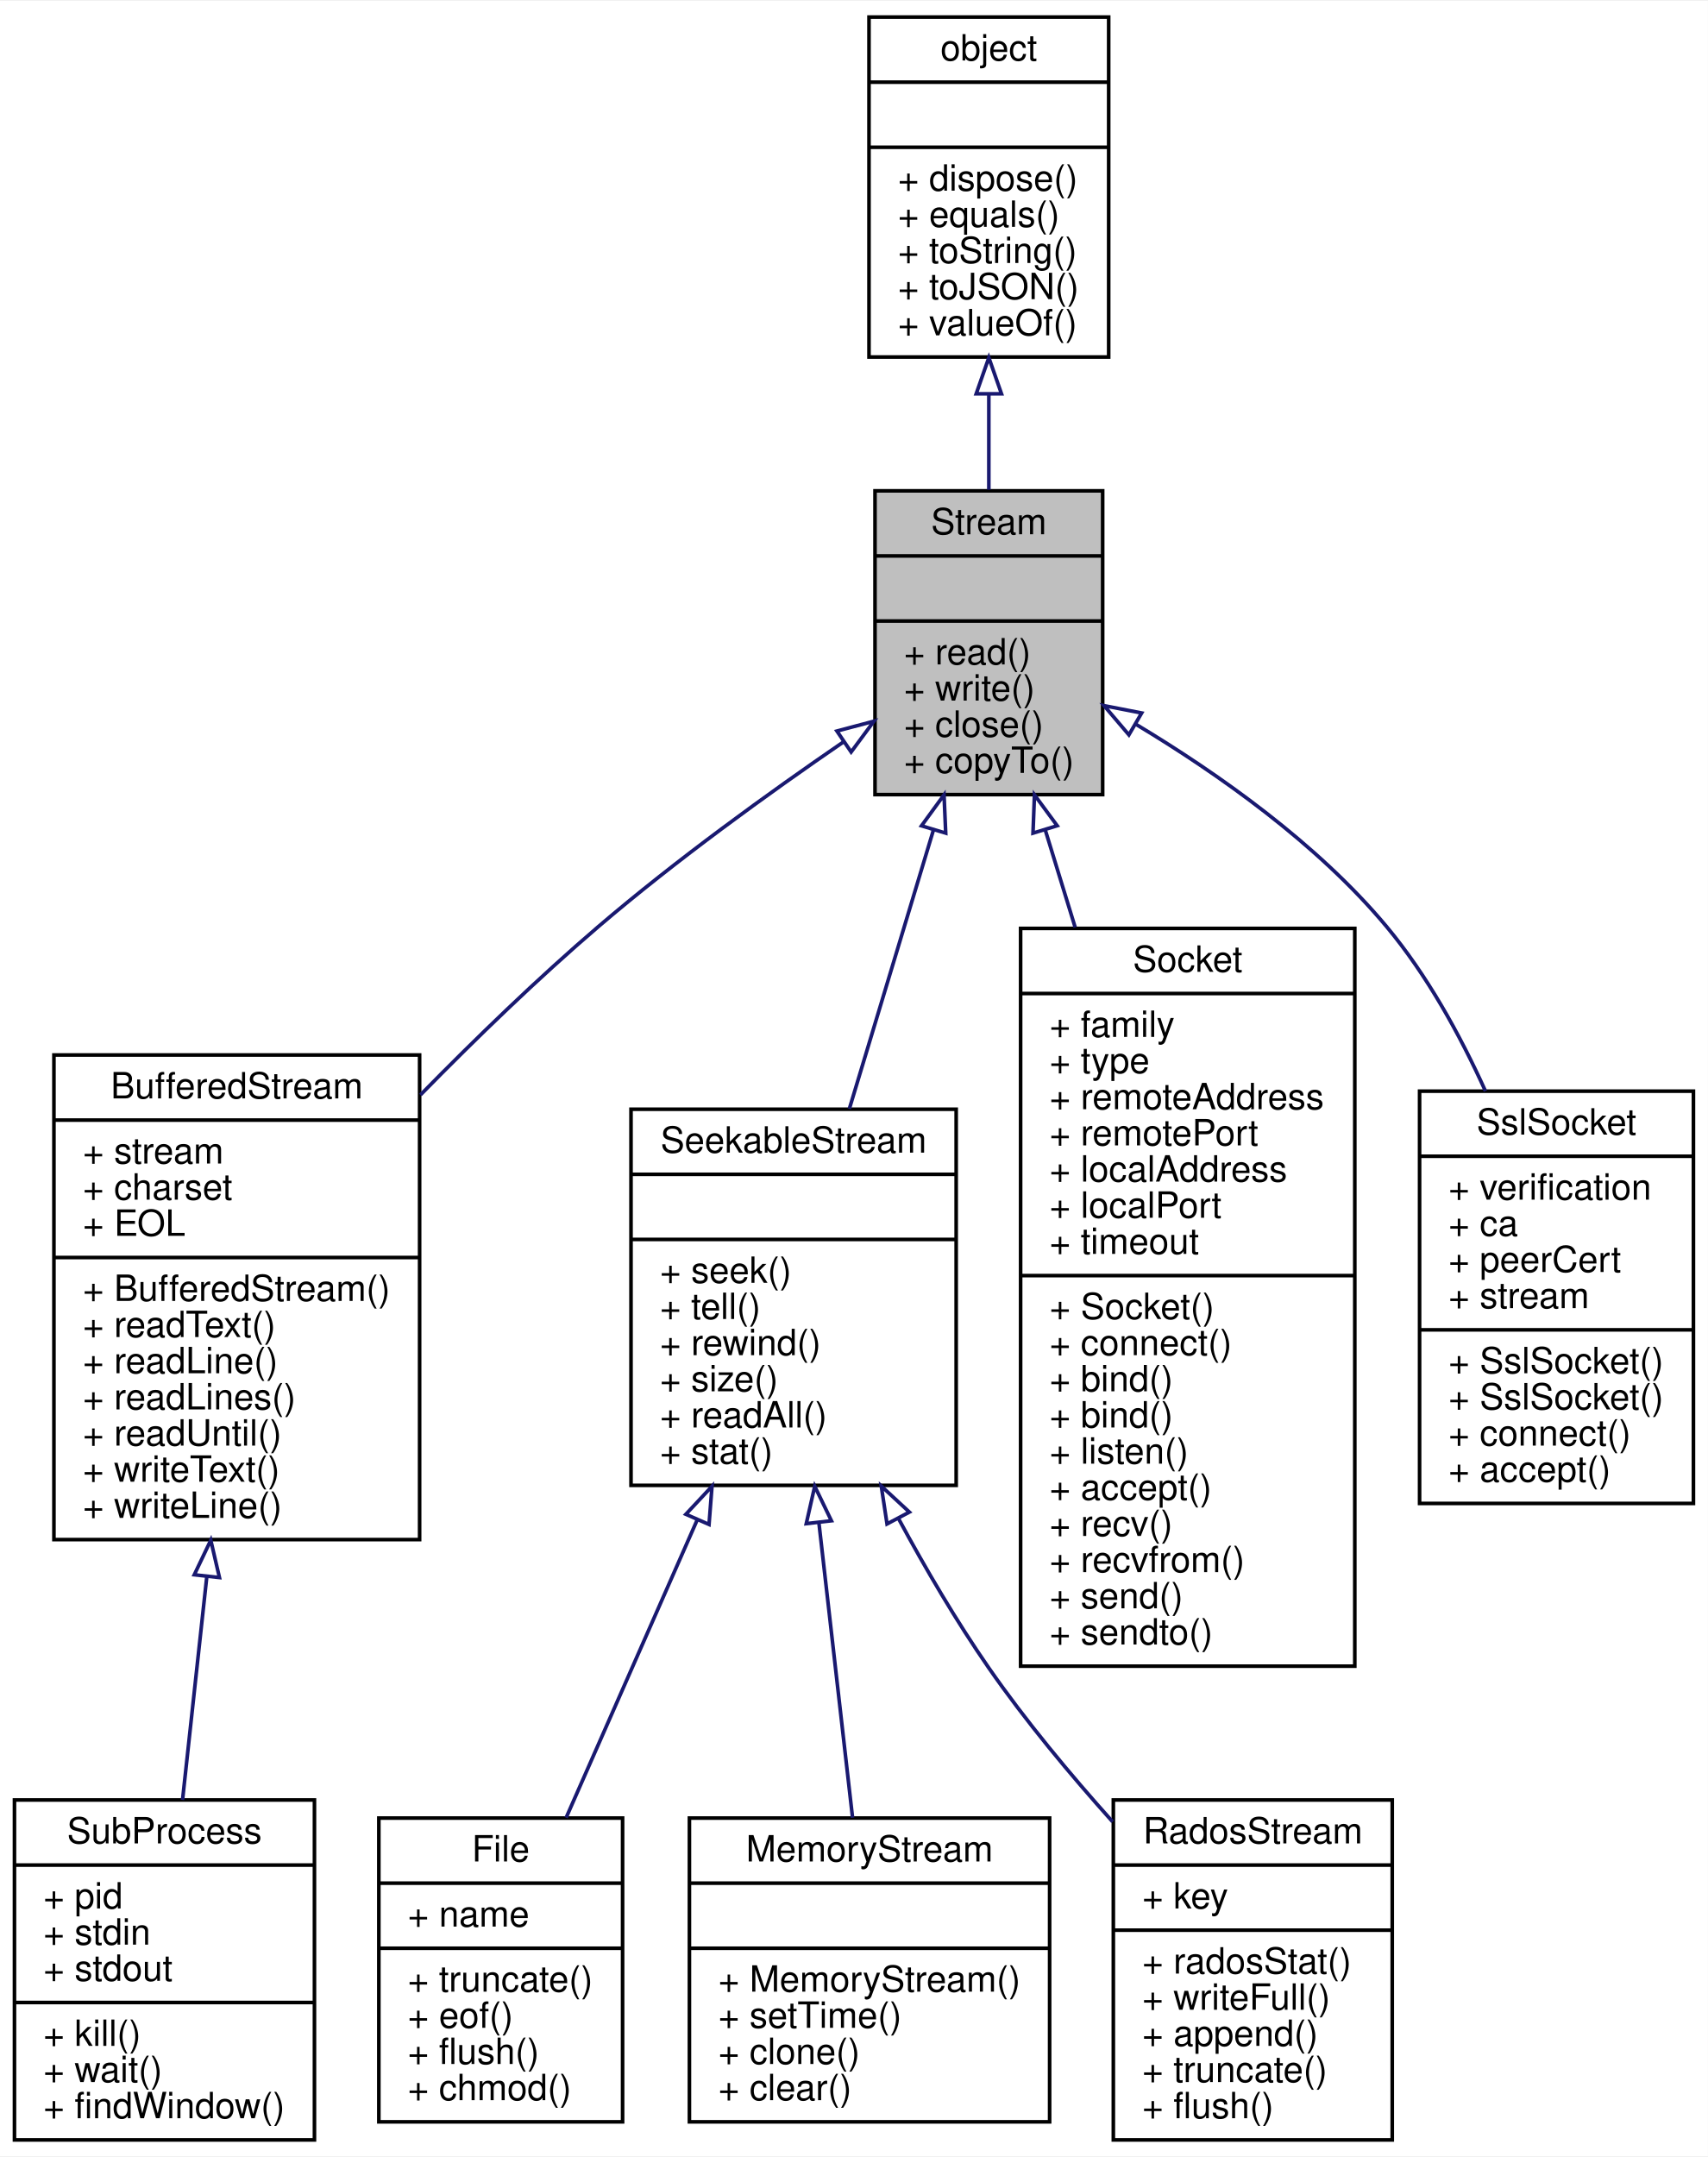
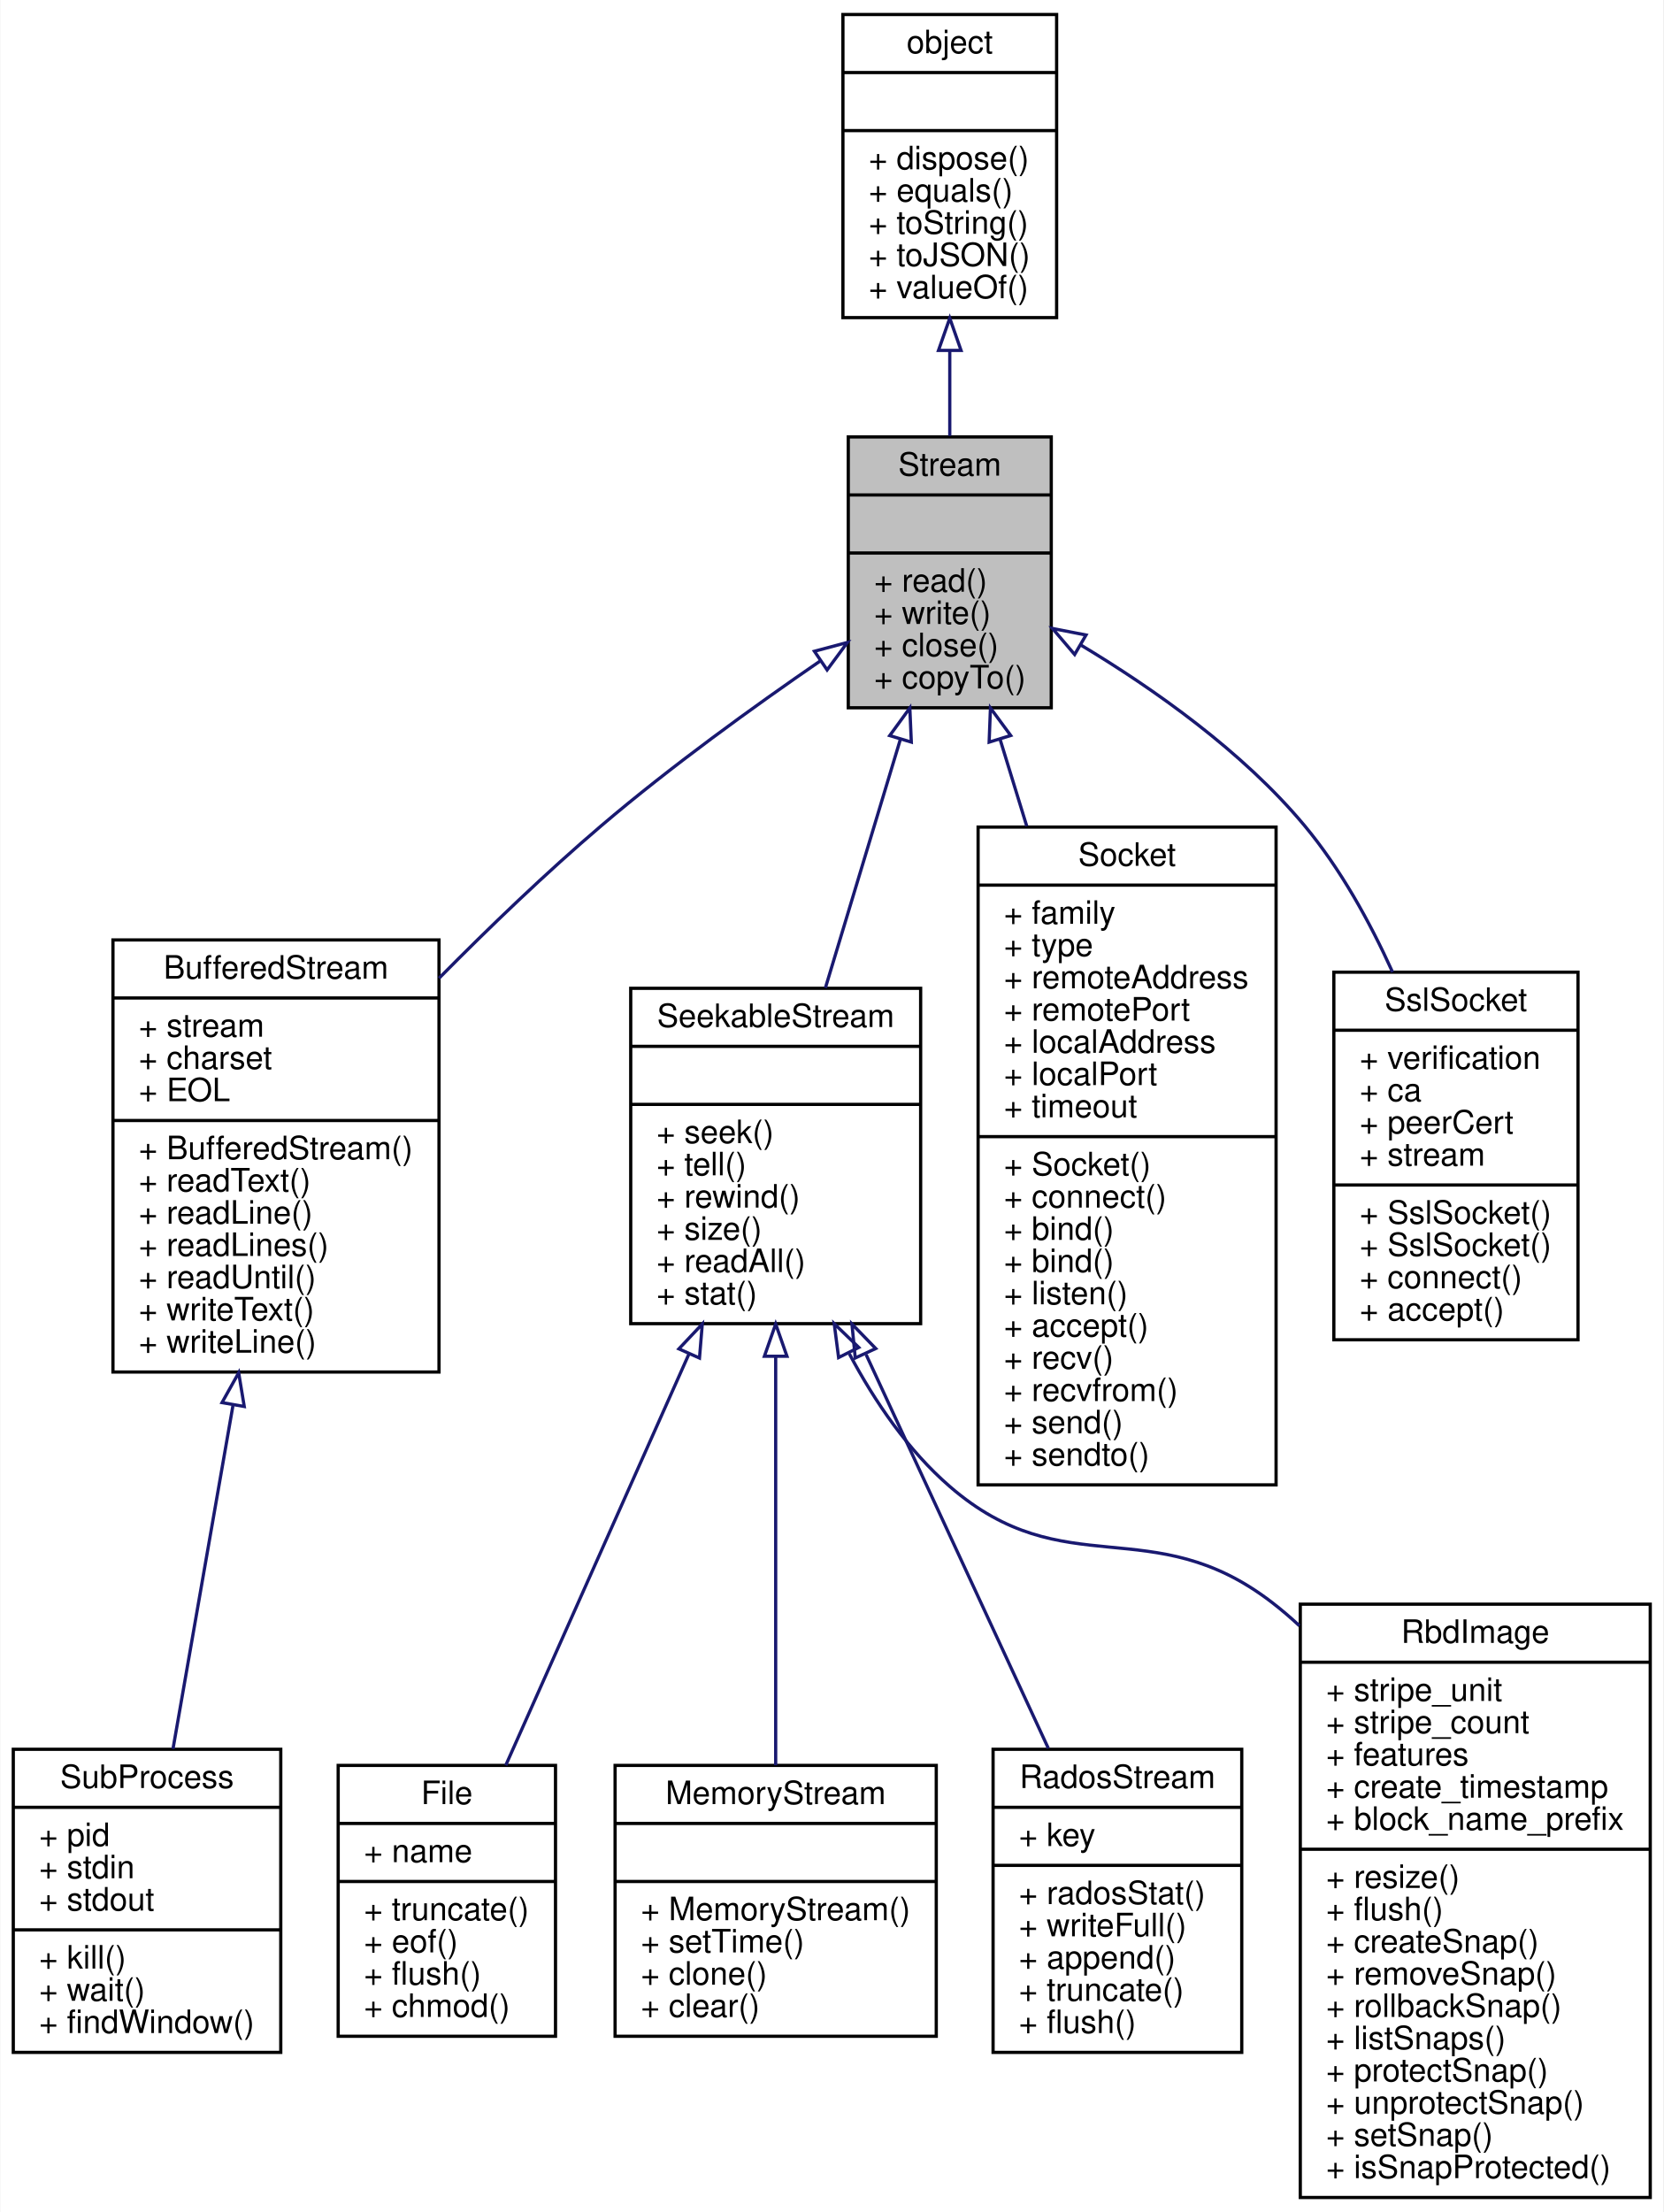
- <svg xmlns="http://www.w3.org/2000/svg" xmlns:xlink="http://www.w3.org/1999/xlink" width="472pt" height="596pt" viewBox="0.00 0.00 472.35 596.00">
-   <g id="graph0" class="graph" transform="scale(1 1) rotate(0) translate(4 592)">
-     <polygon fill="white" stroke="none" points="-4,4 -4,-592 468.354,-592 468.354,4 -4,4" />
+ <svg xmlns="http://www.w3.org/2000/svg" xmlns:xlink="http://www.w3.org/1999/xlink" width="516pt" height="686pt" viewBox="0.00 0.00 515.76 686.00">
+   <g id="graph0" class="graph" transform="scale(1 1) rotate(0) translate(4 682)">
+     <polygon fill="white" stroke="none" points="-4,4 -4,-682 511.761,-682 511.761,4 -4,4" />
    <g id="node1" class="node">
-       <polygon fill="#bfbfbf" stroke="black" points="238.002,-372.5 238.002,-456.5 300.965,-456.5 300.965,-372.5 238.002,-372.5" />
-       <text text-anchor="middle" x="269.484" y="-444.5" font-family="Helvetica,sans-Serif" font-size="10.00">Stream</text>
-       <polyline fill="none" stroke="black" points="238.002,-438.5 300.965,-438.5 " />
-       <text text-anchor="middle" x="269.484" y="-426.5" font-family="Helvetica,sans-Serif" font-size="10.00"> </text>
-       <polyline fill="none" stroke="black" points="238.002,-420.5 300.965,-420.5 " />
-       <text text-anchor="start" x="246.002" y="-408.5" font-family="Helvetica,sans-Serif" font-size="10.00">+ read()</text>
-       <text text-anchor="start" x="246.002" y="-398.5" font-family="Helvetica,sans-Serif" font-size="10.00">+ write()</text>
-       <text text-anchor="start" x="246.002" y="-388.5" font-family="Helvetica,sans-Serif" font-size="10.00">+ close()</text>
-       <text text-anchor="start" x="246.002" y="-378.5" font-family="Helvetica,sans-Serif" font-size="10.00">+ copyTo()</text>
+       <polygon fill="#bfbfbf" stroke="black" points="259.002,-462.5 259.002,-546.5 321.965,-546.5 321.965,-462.5 259.002,-462.5" />
+       <text text-anchor="middle" x="290.484" y="-534.5" font-family="Helvetica,sans-Serif" font-size="10.00">Stream</text>
+       <polyline fill="none" stroke="black" points="259.002,-528.5 321.965,-528.5 " />
+       <text text-anchor="middle" x="290.484" y="-516.5" font-family="Helvetica,sans-Serif" font-size="10.00"> </text>
+       <polyline fill="none" stroke="black" points="259.002,-510.5 321.965,-510.5 " />
+       <text text-anchor="start" x="267.002" y="-498.5" font-family="Helvetica,sans-Serif" font-size="10.00">+ read()</text>
+       <text text-anchor="start" x="267.002" y="-488.5" font-family="Helvetica,sans-Serif" font-size="10.00">+ write()</text>
+       <text text-anchor="start" x="267.002" y="-478.5" font-family="Helvetica,sans-Serif" font-size="10.00">+ close()</text>
+       <text text-anchor="start" x="267.002" y="-468.5" font-family="Helvetica,sans-Serif" font-size="10.00">+ copyTo()</text>
    </g>
    <g id="node3" class="node">
      <g id="a_node3">
        <a xlink:href="../../d0/d37/interfaceBufferedStream.html" target="_top" xlink:title="缓存读取对象 ">
-           <polygon fill="white" stroke="black" points="10.915,-166.5 10.915,-300.5 112.052,-300.5 112.052,-166.5 10.915,-166.5" />
-           <text text-anchor="middle" x="61.484" y="-288.5" font-family="Helvetica,sans-Serif" font-size="10.00">BufferedStream</text>
-           <polyline fill="none" stroke="black" points="10.915,-282.5 112.052,-282.5 " />
-           <text text-anchor="start" x="18.916" y="-270.5" font-family="Helvetica,sans-Serif" font-size="10.00">+ stream</text>
-           <text text-anchor="start" x="18.916" y="-260.5" font-family="Helvetica,sans-Serif" font-size="10.00">+ charset</text>
-           <text text-anchor="start" x="18.916" y="-250.5" font-family="Helvetica,sans-Serif" font-size="10.00">+ EOL</text>
-           <polyline fill="none" stroke="black" points="10.915,-244.5 112.052,-244.5 " />
-           <text text-anchor="start" x="18.916" y="-232.5" font-family="Helvetica,sans-Serif" font-size="10.00">+ BufferedStream()</text>
-           <text text-anchor="start" x="18.916" y="-222.5" font-family="Helvetica,sans-Serif" font-size="10.00">+ readText()</text>
-           <text text-anchor="start" x="18.916" y="-212.5" font-family="Helvetica,sans-Serif" font-size="10.00">+ readLine()</text>
-           <text text-anchor="start" x="18.916" y="-202.5" font-family="Helvetica,sans-Serif" font-size="10.00">+ readLines()</text>
-           <text text-anchor="start" x="18.916" y="-192.5" font-family="Helvetica,sans-Serif" font-size="10.00">+ readUntil()</text>
-           <text text-anchor="start" x="18.916" y="-182.5" font-family="Helvetica,sans-Serif" font-size="10.00">+ writeText()</text>
-           <text text-anchor="start" x="18.916" y="-172.5" font-family="Helvetica,sans-Serif" font-size="10.00">+ writeLine()</text>
+           <polygon fill="white" stroke="black" points="30.916,-256.5 30.916,-390.5 132.052,-390.5 132.052,-256.5 30.916,-256.5" />
+           <text text-anchor="middle" x="81.484" y="-378.5" font-family="Helvetica,sans-Serif" font-size="10.00">BufferedStream</text>
+           <polyline fill="none" stroke="black" points="30.916,-372.5 132.052,-372.5 " />
+           <text text-anchor="start" x="38.916" y="-360.5" font-family="Helvetica,sans-Serif" font-size="10.00">+ stream</text>
+           <text text-anchor="start" x="38.916" y="-350.5" font-family="Helvetica,sans-Serif" font-size="10.00">+ charset</text>
+           <text text-anchor="start" x="38.916" y="-340.5" font-family="Helvetica,sans-Serif" font-size="10.00">+ EOL</text>
+           <polyline fill="none" stroke="black" points="30.916,-334.5 132.052,-334.5 " />
+           <text text-anchor="start" x="38.916" y="-322.5" font-family="Helvetica,sans-Serif" font-size="10.00">+ BufferedStream()</text>
+           <text text-anchor="start" x="38.916" y="-312.5" font-family="Helvetica,sans-Serif" font-size="10.00">+ readText()</text>
+           <text text-anchor="start" x="38.916" y="-302.5" font-family="Helvetica,sans-Serif" font-size="10.00">+ readLine()</text>
+           <text text-anchor="start" x="38.916" y="-292.5" font-family="Helvetica,sans-Serif" font-size="10.00">+ readLines()</text>
+           <text text-anchor="start" x="38.916" y="-282.5" font-family="Helvetica,sans-Serif" font-size="10.00">+ readUntil()</text>
+           <text text-anchor="start" x="38.916" y="-272.5" font-family="Helvetica,sans-Serif" font-size="10.00">+ writeText()</text>
+           <text text-anchor="start" x="38.916" y="-262.5" font-family="Helvetica,sans-Serif" font-size="10.00">+ writeLine()</text>
        </a>
      </g>
    </g>
    <g id="edge2" class="edge">
-       <path fill="none" stroke="midnightblue" d="M229.362,-387.13C208.48,-372.812 182.908,-354.327 161.484,-336 144.754,-321.689 127.57,-305.06 112.27,-289.456" />
-       <polygon fill="none" stroke="midnightblue" points="227.465,-390.073 237.703,-392.8 231.4,-384.283 227.465,-390.073" />
+       <path fill="none" stroke="midnightblue" d="M250.399,-477.086C229.528,-462.756 203.954,-444.274 182.484,-426 165.352,-411.418 147.71,-394.461 132.06,-378.631" />
+       <polygon fill="none" stroke="midnightblue" points="248.499,-480.027 258.735,-482.762 252.439,-474.241 248.499,-480.027" />
    </g>
    <g id="node5" class="node">
      <g id="a_node5">
        <a xlink:href="../../d6/d9c/interfaceSeekableStream.html" target="_top" xlink:title="可移动当前指针的流对象接口 ">
-           <polygon fill="white" stroke="black" points="170.519,-181.5 170.519,-285.5 260.449,-285.5 260.449,-181.5 170.519,-181.5" />
-           <text text-anchor="middle" x="215.484" y="-273.5" font-family="Helvetica,sans-Serif" font-size="10.00">SeekableStream</text>
-           <polyline fill="none" stroke="black" points="170.519,-267.5 260.449,-267.5 " />
-           <text text-anchor="middle" x="215.484" y="-255.5" font-family="Helvetica,sans-Serif" font-size="10.00"> </text>
-           <polyline fill="none" stroke="black" points="170.519,-249.5 260.449,-249.5 " />
-           <text text-anchor="start" x="178.519" y="-237.5" font-family="Helvetica,sans-Serif" font-size="10.00">+ seek()</text>
-           <text text-anchor="start" x="178.519" y="-227.5" font-family="Helvetica,sans-Serif" font-size="10.00">+ tell()</text>
-           <text text-anchor="start" x="178.519" y="-217.5" font-family="Helvetica,sans-Serif" font-size="10.00">+ rewind()</text>
-           <text text-anchor="start" x="178.519" y="-207.5" font-family="Helvetica,sans-Serif" font-size="10.00">+ size()</text>
-           <text text-anchor="start" x="178.519" y="-197.5" font-family="Helvetica,sans-Serif" font-size="10.00">+ readAll()</text>
-           <text text-anchor="start" x="178.519" y="-187.5" font-family="Helvetica,sans-Serif" font-size="10.00">+ stat()</text>
+           <polygon fill="white" stroke="black" points="191.519,-271.5 191.519,-375.5 281.449,-375.5 281.449,-271.5 191.519,-271.5" />
+           <text text-anchor="middle" x="236.484" y="-363.5" font-family="Helvetica,sans-Serif" font-size="10.00">SeekableStream</text>
+           <polyline fill="none" stroke="black" points="191.519,-357.5 281.449,-357.5 " />
+           <text text-anchor="middle" x="236.484" y="-345.5" font-family="Helvetica,sans-Serif" font-size="10.00"> </text>
+           <polyline fill="none" stroke="black" points="191.519,-339.5 281.449,-339.5 " />
+           <text text-anchor="start" x="199.519" y="-327.5" font-family="Helvetica,sans-Serif" font-size="10.00">+ seek()</text>
+           <text text-anchor="start" x="199.519" y="-317.5" font-family="Helvetica,sans-Serif" font-size="10.00">+ tell()</text>
+           <text text-anchor="start" x="199.519" y="-307.5" font-family="Helvetica,sans-Serif" font-size="10.00">+ rewind()</text>
+           <text text-anchor="start" x="199.519" y="-297.5" font-family="Helvetica,sans-Serif" font-size="10.00">+ size()</text>
+           <text text-anchor="start" x="199.519" y="-287.5" font-family="Helvetica,sans-Serif" font-size="10.00">+ readAll()</text>
+           <text text-anchor="start" x="199.519" y="-277.5" font-family="Helvetica,sans-Serif" font-size="10.00">+ stat()</text>
        </a>
      </g>
    </g>
    <g id="edge4" class="edge">
-       <path fill="none" stroke="midnightblue" d="M254.173,-362.746C246.89,-338.606 238.202,-309.807 230.906,-285.62" />
-       <polygon fill="none" stroke="midnightblue" points="250.856,-363.871 257.095,-372.434 257.558,-361.849 250.856,-363.871" />
-     </g>
-     <g id="node9" class="node">
-       <g id="a_node9">
-         <a xlink:href="../../dd/d94/interfaceSocket.html" target="_top" xlink:title="网络套接口对象 ">
-           <polygon fill="white" stroke="black" points="278.271,-131.5 278.271,-335.5 370.697,-335.5 370.697,-131.5 278.271,-131.5" />
-           <text text-anchor="middle" x="324.484" y="-323.5" font-family="Helvetica,sans-Serif" font-size="10.00">Socket</text>
-           <polyline fill="none" stroke="black" points="278.271,-317.5 370.697,-317.5 " />
-           <text text-anchor="start" x="286.271" y="-305.5" font-family="Helvetica,sans-Serif" font-size="10.00">+ family</text>
-           <text text-anchor="start" x="286.271" y="-295.5" font-family="Helvetica,sans-Serif" font-size="10.00">+ type</text>
-           <text text-anchor="start" x="286.271" y="-285.5" font-family="Helvetica,sans-Serif" font-size="10.00">+ remoteAddress</text>
-           <text text-anchor="start" x="286.271" y="-275.5" font-family="Helvetica,sans-Serif" font-size="10.00">+ remotePort</text>
-           <text text-anchor="start" x="286.271" y="-265.5" font-family="Helvetica,sans-Serif" font-size="10.00">+ localAddress</text>
-           <text text-anchor="start" x="286.271" y="-255.5" font-family="Helvetica,sans-Serif" font-size="10.00">+ localPort</text>
-           <text text-anchor="start" x="286.271" y="-245.5" font-family="Helvetica,sans-Serif" font-size="10.00">+ timeout</text>
-           <polyline fill="none" stroke="black" points="278.271,-239.5 370.697,-239.5 " />
-           <text text-anchor="start" x="286.271" y="-227.5" font-family="Helvetica,sans-Serif" font-size="10.00">+ Socket()</text>
-           <text text-anchor="start" x="286.271" y="-217.5" font-family="Helvetica,sans-Serif" font-size="10.00">+ connect()</text>
-           <text text-anchor="start" x="286.271" y="-207.5" font-family="Helvetica,sans-Serif" font-size="10.00">+ bind()</text>
-           <text text-anchor="start" x="286.271" y="-197.5" font-family="Helvetica,sans-Serif" font-size="10.00">+ bind()</text>
-           <text text-anchor="start" x="286.271" y="-187.5" font-family="Helvetica,sans-Serif" font-size="10.00">+ listen()</text>
-           <text text-anchor="start" x="286.271" y="-177.5" font-family="Helvetica,sans-Serif" font-size="10.00">+ accept()</text>
-           <text text-anchor="start" x="286.271" y="-167.5" font-family="Helvetica,sans-Serif" font-size="10.00">+ recv()</text>
-           <text text-anchor="start" x="286.271" y="-157.5" font-family="Helvetica,sans-Serif" font-size="10.00">+ recvfrom()</text>
-           <text text-anchor="start" x="286.271" y="-147.5" font-family="Helvetica,sans-Serif" font-size="10.00">+ send()</text>
-           <text text-anchor="start" x="286.271" y="-137.5" font-family="Helvetica,sans-Serif" font-size="10.00">+ sendto()</text>
-         </a>
-       </g>
-     </g>
-     <g id="edge8" class="edge">
-       <path fill="none" stroke="midnightblue" d="M285.089,-362.712C287.71,-354.183 290.509,-345.072 293.361,-335.789" />
-       <polygon fill="none" stroke="midnightblue" points="281.694,-361.847 282.102,-372.434 288.385,-363.903 281.694,-361.847" />
+       <path fill="none" stroke="midnightblue" d="M275.173,-452.746C267.89,-428.606 259.202,-399.807 251.906,-375.62" />
+       <polygon fill="none" stroke="midnightblue" points="271.856,-453.871 278.095,-462.434 278.558,-451.849 271.856,-453.871" />
    </g>
    <g id="node10" class="node">
      <g id="a_node10">
+         <a xlink:href="../../dd/d94/interfaceSocket.html" target="_top" xlink:title="网络套接口对象 ">
+           <polygon fill="white" stroke="black" points="299.271,-221.5 299.271,-425.5 391.697,-425.5 391.697,-221.5 299.271,-221.5" />
+           <text text-anchor="middle" x="345.484" y="-413.5" font-family="Helvetica,sans-Serif" font-size="10.00">Socket</text>
+           <polyline fill="none" stroke="black" points="299.271,-407.5 391.697,-407.5 " />
+           <text text-anchor="start" x="307.271" y="-395.5" font-family="Helvetica,sans-Serif" font-size="10.00">+ family</text>
+           <text text-anchor="start" x="307.271" y="-385.5" font-family="Helvetica,sans-Serif" font-size="10.00">+ type</text>
+           <text text-anchor="start" x="307.271" y="-375.5" font-family="Helvetica,sans-Serif" font-size="10.00">+ remoteAddress</text>
+           <text text-anchor="start" x="307.271" y="-365.5" font-family="Helvetica,sans-Serif" font-size="10.00">+ remotePort</text>
+           <text text-anchor="start" x="307.271" y="-355.5" font-family="Helvetica,sans-Serif" font-size="10.00">+ localAddress</text>
+           <text text-anchor="start" x="307.271" y="-345.5" font-family="Helvetica,sans-Serif" font-size="10.00">+ localPort</text>
+           <text text-anchor="start" x="307.271" y="-335.5" font-family="Helvetica,sans-Serif" font-size="10.00">+ timeout</text>
+           <polyline fill="none" stroke="black" points="299.271,-329.5 391.697,-329.5 " />
+           <text text-anchor="start" x="307.271" y="-317.5" font-family="Helvetica,sans-Serif" font-size="10.00">+ Socket()</text>
+           <text text-anchor="start" x="307.271" y="-307.5" font-family="Helvetica,sans-Serif" font-size="10.00">+ connect()</text>
+           <text text-anchor="start" x="307.271" y="-297.5" font-family="Helvetica,sans-Serif" font-size="10.00">+ bind()</text>
+           <text text-anchor="start" x="307.271" y="-287.5" font-family="Helvetica,sans-Serif" font-size="10.00">+ bind()</text>
+           <text text-anchor="start" x="307.271" y="-277.5" font-family="Helvetica,sans-Serif" font-size="10.00">+ listen()</text>
+           <text text-anchor="start" x="307.271" y="-267.5" font-family="Helvetica,sans-Serif" font-size="10.00">+ accept()</text>
+           <text text-anchor="start" x="307.271" y="-257.5" font-family="Helvetica,sans-Serif" font-size="10.00">+ recv()</text>
+           <text text-anchor="start" x="307.271" y="-247.5" font-family="Helvetica,sans-Serif" font-size="10.00">+ recvfrom()</text>
+           <text text-anchor="start" x="307.271" y="-237.5" font-family="Helvetica,sans-Serif" font-size="10.00">+ send()</text>
+           <text text-anchor="start" x="307.271" y="-227.5" font-family="Helvetica,sans-Serif" font-size="10.00">+ sendto()</text>
+         </a>
+       </g>
+     </g>
+     <g id="edge9" class="edge">
+       <path fill="none" stroke="midnightblue" d="M306.089,-452.712C308.71,-444.183 311.509,-435.072 314.361,-425.789" />
+       <polygon fill="none" stroke="midnightblue" points="302.694,-451.847 303.102,-462.434 309.385,-453.903 302.694,-451.847" />
+     </g>
+     <g id="node11" class="node">
+       <g id="a_node11">
        <a xlink:href="../../d0/d97/interfaceSslSocket.html" target="_top" xlink:title="ssl 网络套接口对象 ">
-           <polygon fill="white" stroke="black" points="388.613,-176.5 388.613,-290.5 464.354,-290.5 464.354,-176.5 388.613,-176.5" />
-           <text text-anchor="middle" x="426.484" y="-278.5" font-family="Helvetica,sans-Serif" font-size="10.00">SslSocket</text>
-           <polyline fill="none" stroke="black" points="388.613,-272.5 464.354,-272.5 " />
-           <text text-anchor="start" x="396.613" y="-260.5" font-family="Helvetica,sans-Serif" font-size="10.00">+ verification</text>
-           <text text-anchor="start" x="396.613" y="-250.5" font-family="Helvetica,sans-Serif" font-size="10.00">+ ca</text>
-           <text text-anchor="start" x="396.613" y="-240.5" font-family="Helvetica,sans-Serif" font-size="10.00">+ peerCert</text>
-           <text text-anchor="start" x="396.613" y="-230.5" font-family="Helvetica,sans-Serif" font-size="10.00">+ stream</text>
-           <polyline fill="none" stroke="black" points="388.613,-224.5 464.354,-224.5 " />
-           <text text-anchor="start" x="396.613" y="-212.5" font-family="Helvetica,sans-Serif" font-size="10.00">+ SslSocket()</text>
-           <text text-anchor="start" x="396.613" y="-202.5" font-family="Helvetica,sans-Serif" font-size="10.00">+ SslSocket()</text>
-           <text text-anchor="start" x="396.613" y="-192.5" font-family="Helvetica,sans-Serif" font-size="10.00">+ connect()</text>
-           <text text-anchor="start" x="396.613" y="-182.5" font-family="Helvetica,sans-Serif" font-size="10.00">+ accept()</text>
-         </a>
-       </g>
-     </g>
-     <g id="edge9" class="edge">
-       <path fill="none" stroke="midnightblue" d="M310.112,-391.972C332.824,-378.337 360.326,-358.961 379.484,-336 390.618,-322.655 399.712,-306.235 406.831,-290.521" />
-       <polygon fill="none" stroke="midnightblue" points="308.218,-389.025 301.352,-397.094 311.751,-395.068 308.218,-389.025" />
+           <polygon fill="white" stroke="black" points="409.613,-266.5 409.613,-380.5 485.354,-380.5 485.354,-266.5 409.613,-266.5" />
+           <text text-anchor="middle" x="447.484" y="-368.5" font-family="Helvetica,sans-Serif" font-size="10.00">SslSocket</text>
+           <polyline fill="none" stroke="black" points="409.613,-362.5 485.354,-362.5 " />
+           <text text-anchor="start" x="417.613" y="-350.5" font-family="Helvetica,sans-Serif" font-size="10.00">+ verification</text>
+           <text text-anchor="start" x="417.613" y="-340.5" font-family="Helvetica,sans-Serif" font-size="10.00">+ ca</text>
+           <text text-anchor="start" x="417.613" y="-330.5" font-family="Helvetica,sans-Serif" font-size="10.00">+ peerCert</text>
+           <text text-anchor="start" x="417.613" y="-320.5" font-family="Helvetica,sans-Serif" font-size="10.00">+ stream</text>
+           <polyline fill="none" stroke="black" points="409.613,-314.5 485.354,-314.5 " />
+           <text text-anchor="start" x="417.613" y="-302.5" font-family="Helvetica,sans-Serif" font-size="10.00">+ SslSocket()</text>
+           <text text-anchor="start" x="417.613" y="-292.5" font-family="Helvetica,sans-Serif" font-size="10.00">+ SslSocket()</text>
+           <text text-anchor="start" x="417.613" y="-282.5" font-family="Helvetica,sans-Serif" font-size="10.00">+ connect()</text>
+           <text text-anchor="start" x="417.613" y="-272.5" font-family="Helvetica,sans-Serif" font-size="10.00">+ accept()</text>
+         </a>
+       </g>
+     </g>
+     <g id="edge10" class="edge">
+       <path fill="none" stroke="midnightblue" d="M331.112,-481.972C353.824,-468.337 381.326,-448.961 400.484,-426 411.618,-412.655 420.712,-396.235 427.831,-380.521" />
+       <polygon fill="none" stroke="midnightblue" points="329.218,-479.025 322.352,-487.094 332.751,-485.068 329.218,-479.025" />
    </g>
    <g id="node2" class="node">
      <g id="a_node2">
        <a xlink:href="../../db/d38/interfaceobject.html" target="_top" xlink:title="基础对象，所有对象均继承于此 ">
-           <polygon fill="white" stroke="black" points="236.34,-493.5 236.34,-587.5 302.628,-587.5 302.628,-493.5 236.34,-493.5" />
-           <text text-anchor="middle" x="269.484" y="-575.5" font-family="Helvetica,sans-Serif" font-size="10.00">object</text>
-           <polyline fill="none" stroke="black" points="236.34,-569.5 302.628,-569.5 " />
-           <text text-anchor="middle" x="269.484" y="-557.5" font-family="Helvetica,sans-Serif" font-size="10.00"> </text>
-           <polyline fill="none" stroke="black" points="236.34,-551.5 302.628,-551.5 " />
-           <text text-anchor="start" x="244.34" y="-539.5" font-family="Helvetica,sans-Serif" font-size="10.00">+ dispose()</text>
-           <text text-anchor="start" x="244.34" y="-529.5" font-family="Helvetica,sans-Serif" font-size="10.00">+ equals()</text>
-           <text text-anchor="start" x="244.34" y="-519.5" font-family="Helvetica,sans-Serif" font-size="10.00">+ toString()</text>
-           <text text-anchor="start" x="244.34" y="-509.5" font-family="Helvetica,sans-Serif" font-size="10.00">+ toJSON()</text>
-           <text text-anchor="start" x="244.34" y="-499.5" font-family="Helvetica,sans-Serif" font-size="10.00">+ valueOf()</text>
+           <polygon fill="white" stroke="black" points="257.34,-583.5 257.34,-677.5 323.628,-677.5 323.628,-583.5 257.34,-583.5" />
+           <text text-anchor="middle" x="290.484" y="-665.5" font-family="Helvetica,sans-Serif" font-size="10.00">object</text>
+           <polyline fill="none" stroke="black" points="257.34,-659.5 323.628,-659.5 " />
+           <text text-anchor="middle" x="290.484" y="-647.5" font-family="Helvetica,sans-Serif" font-size="10.00"> </text>
+           <polyline fill="none" stroke="black" points="257.34,-641.5 323.628,-641.5 " />
+           <text text-anchor="start" x="265.34" y="-629.5" font-family="Helvetica,sans-Serif" font-size="10.00">+ dispose()</text>
+           <text text-anchor="start" x="265.34" y="-619.5" font-family="Helvetica,sans-Serif" font-size="10.00">+ equals()</text>
+           <text text-anchor="start" x="265.34" y="-609.5" font-family="Helvetica,sans-Serif" font-size="10.00">+ toString()</text>
+           <text text-anchor="start" x="265.34" y="-599.5" font-family="Helvetica,sans-Serif" font-size="10.00">+ toJSON()</text>
+           <text text-anchor="start" x="265.34" y="-589.5" font-family="Helvetica,sans-Serif" font-size="10.00">+ valueOf()</text>
        </a>
      </g>
    </g>
    <g id="edge1" class="edge">
-       <path fill="none" stroke="midnightblue" d="M269.484,-483.061C269.484,-474.219 269.484,-465.225 269.484,-456.806" />
-       <polygon fill="none" stroke="midnightblue" points="265.984,-483.327 269.484,-493.327 272.984,-483.327 265.984,-483.327" />
+       <path fill="none" stroke="midnightblue" d="M290.484,-573.061C290.484,-564.219 290.484,-555.225 290.484,-546.806" />
+       <polygon fill="none" stroke="midnightblue" points="286.984,-573.327 290.484,-583.327 293.984,-573.327 286.984,-573.327" />
    </g>
    <g id="node4" class="node">
      <g id="a_node4">
        <a xlink:href="../../d8/d10/interfaceSubProcess.html" target="_top" xlink:title="子进程对象 ">
-           <polygon fill="white" stroke="black" points="0,-0.5 0,-94.5 82.968,-94.5 82.968,-0.5 0,-0.5" />
-           <text text-anchor="middle" x="41.484" y="-82.5" font-family="Helvetica,sans-Serif" font-size="10.00">SubProcess</text>
-           <polyline fill="none" stroke="black" points="0,-76.5 82.968,-76.5 " />
-           <text text-anchor="start" x="8" y="-64.5" font-family="Helvetica,sans-Serif" font-size="10.00">+ pid</text>
-           <text text-anchor="start" x="8" y="-54.5" font-family="Helvetica,sans-Serif" font-size="10.00">+ stdin</text>
-           <text text-anchor="start" x="8" y="-44.5" font-family="Helvetica,sans-Serif" font-size="10.00">+ stdout</text>
-           <polyline fill="none" stroke="black" points="0,-38.5 82.968,-38.5 " />
-           <text text-anchor="start" x="8" y="-26.5" font-family="Helvetica,sans-Serif" font-size="10.00">+ kill()</text>
-           <text text-anchor="start" x="8" y="-16.5" font-family="Helvetica,sans-Serif" font-size="10.00">+ wait()</text>
-           <text text-anchor="start" x="8" y="-6.5" font-family="Helvetica,sans-Serif" font-size="10.00">+ findWindow()</text>
+           <polygon fill="white" stroke="black" points="0,-45.5 0,-139.5 82.968,-139.5 82.968,-45.5 0,-45.5" />
+           <text text-anchor="middle" x="41.484" y="-127.5" font-family="Helvetica,sans-Serif" font-size="10.00">SubProcess</text>
+           <polyline fill="none" stroke="black" points="0,-121.5 82.968,-121.5 " />
+           <text text-anchor="start" x="8" y="-109.5" font-family="Helvetica,sans-Serif" font-size="10.00">+ pid</text>
+           <text text-anchor="start" x="8" y="-99.5" font-family="Helvetica,sans-Serif" font-size="10.00">+ stdin</text>
+           <text text-anchor="start" x="8" y="-89.5" font-family="Helvetica,sans-Serif" font-size="10.00">+ stdout</text>
+           <polyline fill="none" stroke="black" points="0,-83.5 82.968,-83.5 " />
+           <text text-anchor="start" x="8" y="-71.5" font-family="Helvetica,sans-Serif" font-size="10.00">+ kill()</text>
+           <text text-anchor="start" x="8" y="-61.5" font-family="Helvetica,sans-Serif" font-size="10.00">+ wait()</text>
+           <text text-anchor="start" x="8" y="-51.5" font-family="Helvetica,sans-Serif" font-size="10.00">+ findWindow()</text>
        </a>
      </g>
    </g>
    <g id="edge3" class="edge">
-       <path fill="none" stroke="midnightblue" d="M53.186,-156.162C50.91,-135.223 48.513,-113.169 46.485,-94.512" />
-       <polygon fill="none" stroke="midnightblue" points="49.731,-156.769 54.292,-166.332 56.691,-156.012 49.731,-156.769" />
+       <path fill="none" stroke="midnightblue" d="M68.121,-245.999C61.965,-210.753 54.862,-170.089 49.54,-139.62" />
+       <polygon fill="none" stroke="midnightblue" points="64.746,-247.015 69.914,-256.264 71.641,-245.811 64.746,-247.015" />
    </g>
    <g id="node6" class="node">
      <g id="a_node6">
        <a xlink:href="../../d3/d3a/interfaceFile.html" target="_top" xlink:title="文件操作对象，用于二进制文件读写 ">
-           <polygon fill="white" stroke="black" points="100.778,-5.5 100.778,-89.5 168.189,-89.5 168.189,-5.5 100.778,-5.5" />
-           <text text-anchor="middle" x="134.484" y="-77.5" font-family="Helvetica,sans-Serif" font-size="10.00">File</text>
-           <polyline fill="none" stroke="black" points="100.778,-71.5 168.189,-71.5 " />
-           <text text-anchor="start" x="108.778" y="-59.5" font-family="Helvetica,sans-Serif" font-size="10.00">+ name</text>
-           <polyline fill="none" stroke="black" points="100.778,-53.5 168.189,-53.5 " />
-           <text text-anchor="start" x="108.778" y="-41.5" font-family="Helvetica,sans-Serif" font-size="10.00">+ truncate()</text>
-           <text text-anchor="start" x="108.778" y="-31.5" font-family="Helvetica,sans-Serif" font-size="10.00">+ eof()</text>
-           <text text-anchor="start" x="108.778" y="-21.5" font-family="Helvetica,sans-Serif" font-size="10.00">+ flush()</text>
-           <text text-anchor="start" x="108.778" y="-11.5" font-family="Helvetica,sans-Serif" font-size="10.00">+ chmod()</text>
+           <polygon fill="white" stroke="black" points="100.778,-50.5 100.778,-134.5 168.189,-134.5 168.189,-50.5 100.778,-50.5" />
+           <text text-anchor="middle" x="134.484" y="-122.5" font-family="Helvetica,sans-Serif" font-size="10.00">File</text>
+           <polyline fill="none" stroke="black" points="100.778,-116.5 168.189,-116.5 " />
+           <text text-anchor="start" x="108.778" y="-104.5" font-family="Helvetica,sans-Serif" font-size="10.00">+ name</text>
+           <polyline fill="none" stroke="black" points="100.778,-98.5 168.189,-98.5 " />
+           <text text-anchor="start" x="108.778" y="-86.5" font-family="Helvetica,sans-Serif" font-size="10.00">+ truncate()</text>
+           <text text-anchor="start" x="108.778" y="-76.5" font-family="Helvetica,sans-Serif" font-size="10.00">+ eof()</text>
+           <text text-anchor="start" x="108.778" y="-66.5" font-family="Helvetica,sans-Serif" font-size="10.00">+ flush()</text>
+           <text text-anchor="start" x="108.778" y="-56.5" font-family="Helvetica,sans-Serif" font-size="10.00">+ chmod()</text>
        </a>
      </g>
    </g>
    <g id="edge5" class="edge">
-       <path fill="none" stroke="midnightblue" d="M188.801,-171.887C176.919,-144.896 163.235,-113.81 152.574,-89.593" />
-       <polygon fill="none" stroke="midnightblue" points="185.688,-173.504 192.921,-181.246 192.095,-170.683 185.688,-173.504" />
+       <path fill="none" stroke="midnightblue" d="M209.63,-262.21C191.698,-221.952 168.589,-170.069 152.76,-134.532" />
+       <polygon fill="none" stroke="midnightblue" points="206.454,-263.682 213.72,-271.393 212.848,-260.834 206.454,-263.682" />
    </g>
    <g id="node7" class="node">
      <g id="a_node7">
        <a xlink:href="../../d2/d93/interfaceMemoryStream.html" target="_top" xlink:title="内存流对象 ">
-           <polygon fill="white" stroke="black" points="186.672,-5.5 186.672,-89.5 286.295,-89.5 286.295,-5.5 186.672,-5.5" />
-           <text text-anchor="middle" x="236.484" y="-77.5" font-family="Helvetica,sans-Serif" font-size="10.00">MemoryStream</text>
-           <polyline fill="none" stroke="black" points="186.672,-71.5 286.295,-71.5 " />
-           <text text-anchor="middle" x="236.484" y="-59.5" font-family="Helvetica,sans-Serif" font-size="10.00"> </text>
-           <polyline fill="none" stroke="black" points="186.672,-53.5 286.295,-53.5 " />
-           <text text-anchor="start" x="194.672" y="-41.5" font-family="Helvetica,sans-Serif" font-size="10.00">+ MemoryStream()</text>
-           <text text-anchor="start" x="194.672" y="-31.5" font-family="Helvetica,sans-Serif" font-size="10.00">+ setTime()</text>
-           <text text-anchor="start" x="194.672" y="-21.5" font-family="Helvetica,sans-Serif" font-size="10.00">+ clone()</text>
-           <text text-anchor="start" x="194.672" y="-11.5" font-family="Helvetica,sans-Serif" font-size="10.00">+ clear()</text>
+           <polygon fill="white" stroke="black" points="186.672,-50.5 186.672,-134.5 286.295,-134.5 286.295,-50.5 186.672,-50.5" />
+           <text text-anchor="middle" x="236.484" y="-122.5" font-family="Helvetica,sans-Serif" font-size="10.00">MemoryStream</text>
+           <polyline fill="none" stroke="black" points="186.672,-116.5 286.295,-116.5 " />
+           <text text-anchor="middle" x="236.484" y="-104.5" font-family="Helvetica,sans-Serif" font-size="10.00"> </text>
+           <polyline fill="none" stroke="black" points="186.672,-98.5 286.295,-98.5 " />
+           <text text-anchor="start" x="194.672" y="-86.5" font-family="Helvetica,sans-Serif" font-size="10.00">+ MemoryStream()</text>
+           <text text-anchor="start" x="194.672" y="-76.5" font-family="Helvetica,sans-Serif" font-size="10.00">+ setTime()</text>
+           <text text-anchor="start" x="194.672" y="-66.5" font-family="Helvetica,sans-Serif" font-size="10.00">+ clone()</text>
+           <text text-anchor="start" x="194.672" y="-56.5" font-family="Helvetica,sans-Serif" font-size="10.00">+ clear()</text>
        </a>
      </g>
    </g>
    <g id="edge6" class="edge">
-       <path fill="none" stroke="midnightblue" d="M222.482,-171.179C225.544,-144.354 229.054,-113.599 231.794,-89.593" />
-       <polygon fill="none" stroke="midnightblue" points="218.99,-170.913 221.334,-181.246 225.945,-171.707 218.99,-170.913" />
+       <path fill="none" stroke="midnightblue" d="M236.484,-261.191C236.484,-221.079 236.484,-169.77 236.484,-134.532" />
+       <polygon fill="none" stroke="midnightblue" points="232.984,-261.393 236.484,-271.393 239.984,-261.393 232.984,-261.393" />
    </g>
    <g id="node8" class="node">
      <g id="a_node8">
        <a xlink:href="../../d6/deb/interfaceRadosStream.html" target="_top" xlink:title="rados流操作对象，用于读写rados存储 ">
-           <polygon fill="white" stroke="black" points="303.915,-0.5 303.915,-94.5 381.053,-94.5 381.053,-0.5 303.915,-0.5" />
-           <text text-anchor="middle" x="342.484" y="-82.5" font-family="Helvetica,sans-Serif" font-size="10.00">RadosStream</text>
-           <polyline fill="none" stroke="black" points="303.915,-76.5 381.053,-76.5 " />
-           <text text-anchor="start" x="311.915" y="-64.5" font-family="Helvetica,sans-Serif" font-size="10.00">+ key</text>
-           <polyline fill="none" stroke="black" points="303.915,-58.5 381.053,-58.5 " />
-           <text text-anchor="start" x="311.915" y="-46.5" font-family="Helvetica,sans-Serif" font-size="10.00">+ radosStat()</text>
-           <text text-anchor="start" x="311.915" y="-36.5" font-family="Helvetica,sans-Serif" font-size="10.00">+ writeFull()</text>
-           <text text-anchor="start" x="311.915" y="-26.5" font-family="Helvetica,sans-Serif" font-size="10.00">+ append()</text>
-           <text text-anchor="start" x="311.915" y="-16.5" font-family="Helvetica,sans-Serif" font-size="10.00">+ truncate()</text>
-           <text text-anchor="start" x="311.915" y="-6.5" font-family="Helvetica,sans-Serif" font-size="10.00">+ flush()</text>
+           <polygon fill="white" stroke="black" points="303.915,-45.5 303.915,-139.5 381.053,-139.5 381.053,-45.5 303.915,-45.5" />
+           <text text-anchor="middle" x="342.484" y="-127.5" font-family="Helvetica,sans-Serif" font-size="10.00">RadosStream</text>
+           <polyline fill="none" stroke="black" points="303.915,-121.5 381.053,-121.5 " />
+           <text text-anchor="start" x="311.915" y="-109.5" font-family="Helvetica,sans-Serif" font-size="10.00">+ key</text>
+           <polyline fill="none" stroke="black" points="303.915,-103.5 381.053,-103.5 " />
+           <text text-anchor="start" x="311.915" y="-91.5" font-family="Helvetica,sans-Serif" font-size="10.00">+ radosStat()</text>
+           <text text-anchor="start" x="311.915" y="-81.5" font-family="Helvetica,sans-Serif" font-size="10.00">+ writeFull()</text>
+           <text text-anchor="start" x="311.915" y="-71.5" font-family="Helvetica,sans-Serif" font-size="10.00">+ append()</text>
+           <text text-anchor="start" x="311.915" y="-61.5" font-family="Helvetica,sans-Serif" font-size="10.00">+ truncate()</text>
+           <text text-anchor="start" x="311.915" y="-51.5" font-family="Helvetica,sans-Serif" font-size="10.00">+ flush()</text>
        </a>
      </g>
    </g>
    <g id="edge7" class="edge">
-       <path fill="none" stroke="midnightblue" d="M244.528,-172.259C252.053,-158.336 260.569,-143.847 269.484,-131 279.624,-116.388 292.031,-101.504 303.719,-88.475" />
-       <polygon fill="none" stroke="midnightblue" points="241.324,-170.829 239.731,-181.304 247.508,-174.109 241.324,-170.829" />
+       <path fill="none" stroke="midnightblue" d="M264.534,-261.902C282.249,-223.631 304.782,-174.951 321.06,-139.783" />
+       <polygon fill="none" stroke="midnightblue" points="261.165,-260.848 260.14,-271.393 267.517,-263.788 261.165,-260.848" />
+     </g>
+     <g id="node9" class="node">
+       <g id="a_node9">
+         <a xlink:href="../../d1/dc3/interfaceRbdImage.html" target="_top" xlink:title="rbd image对象，用于读写rbd image ">
+           <polygon fill="white" stroke="black" points="399.207,-0.5 399.207,-184.5 507.761,-184.5 507.761,-0.5 399.207,-0.5" />
+           <text text-anchor="middle" x="453.484" y="-172.5" font-family="Helvetica,sans-Serif" font-size="10.00">RbdImage</text>
+           <polyline fill="none" stroke="black" points="399.207,-166.5 507.761,-166.5 " />
+           <text text-anchor="start" x="407.207" y="-154.5" font-family="Helvetica,sans-Serif" font-size="10.00">+ stripe_unit</text>
+           <text text-anchor="start" x="407.207" y="-144.5" font-family="Helvetica,sans-Serif" font-size="10.00">+ stripe_count</text>
+           <text text-anchor="start" x="407.207" y="-134.5" font-family="Helvetica,sans-Serif" font-size="10.00">+ features</text>
+           <text text-anchor="start" x="407.207" y="-124.5" font-family="Helvetica,sans-Serif" font-size="10.00">+ create_timestamp</text>
+           <text text-anchor="start" x="407.207" y="-114.5" font-family="Helvetica,sans-Serif" font-size="10.00">+ block_name_prefix</text>
+           <polyline fill="none" stroke="black" points="399.207,-108.5 507.761,-108.5 " />
+           <text text-anchor="start" x="407.207" y="-96.5" font-family="Helvetica,sans-Serif" font-size="10.00">+ resize()</text>
+           <text text-anchor="start" x="407.207" y="-86.5" font-family="Helvetica,sans-Serif" font-size="10.00">+ flush()</text>
+           <text text-anchor="start" x="407.207" y="-76.5" font-family="Helvetica,sans-Serif" font-size="10.00">+ createSnap()</text>
+           <text text-anchor="start" x="407.207" y="-66.5" font-family="Helvetica,sans-Serif" font-size="10.00">+ removeSnap()</text>
+           <text text-anchor="start" x="407.207" y="-56.5" font-family="Helvetica,sans-Serif" font-size="10.00">+ rollbackSnap()</text>
+           <text text-anchor="start" x="407.207" y="-46.5" font-family="Helvetica,sans-Serif" font-size="10.00">+ listSnaps()</text>
+           <text text-anchor="start" x="407.207" y="-36.5" font-family="Helvetica,sans-Serif" font-size="10.00">+ protectSnap()</text>
+           <text text-anchor="start" x="407.207" y="-26.5" font-family="Helvetica,sans-Serif" font-size="10.00">+ unprotectSnap()</text>
+           <text text-anchor="start" x="407.207" y="-16.5" font-family="Helvetica,sans-Serif" font-size="10.00">+ setSnap()</text>
+           <text text-anchor="start" x="407.207" y="-6.5" font-family="Helvetica,sans-Serif" font-size="10.00">+ isSnapProtected()</text>
+         </a>
+       </g>
+     </g>
+     <g id="edge8" class="edge">
+       <path fill="none" stroke="midnightblue" d="M259.327,-262.163C267.325,-247.132 277.614,-232.146 290.484,-221 326.192,-190.077 353.071,-213.838 390.484,-185 393.386,-182.763 396.205,-180.354 398.936,-177.811" />
+       <polygon fill="none" stroke="midnightblue" points="256.001,-260.986 254.64,-271.493 262.256,-264.128 256.001,-260.986" />
    </g>
  </g>
</svg>
